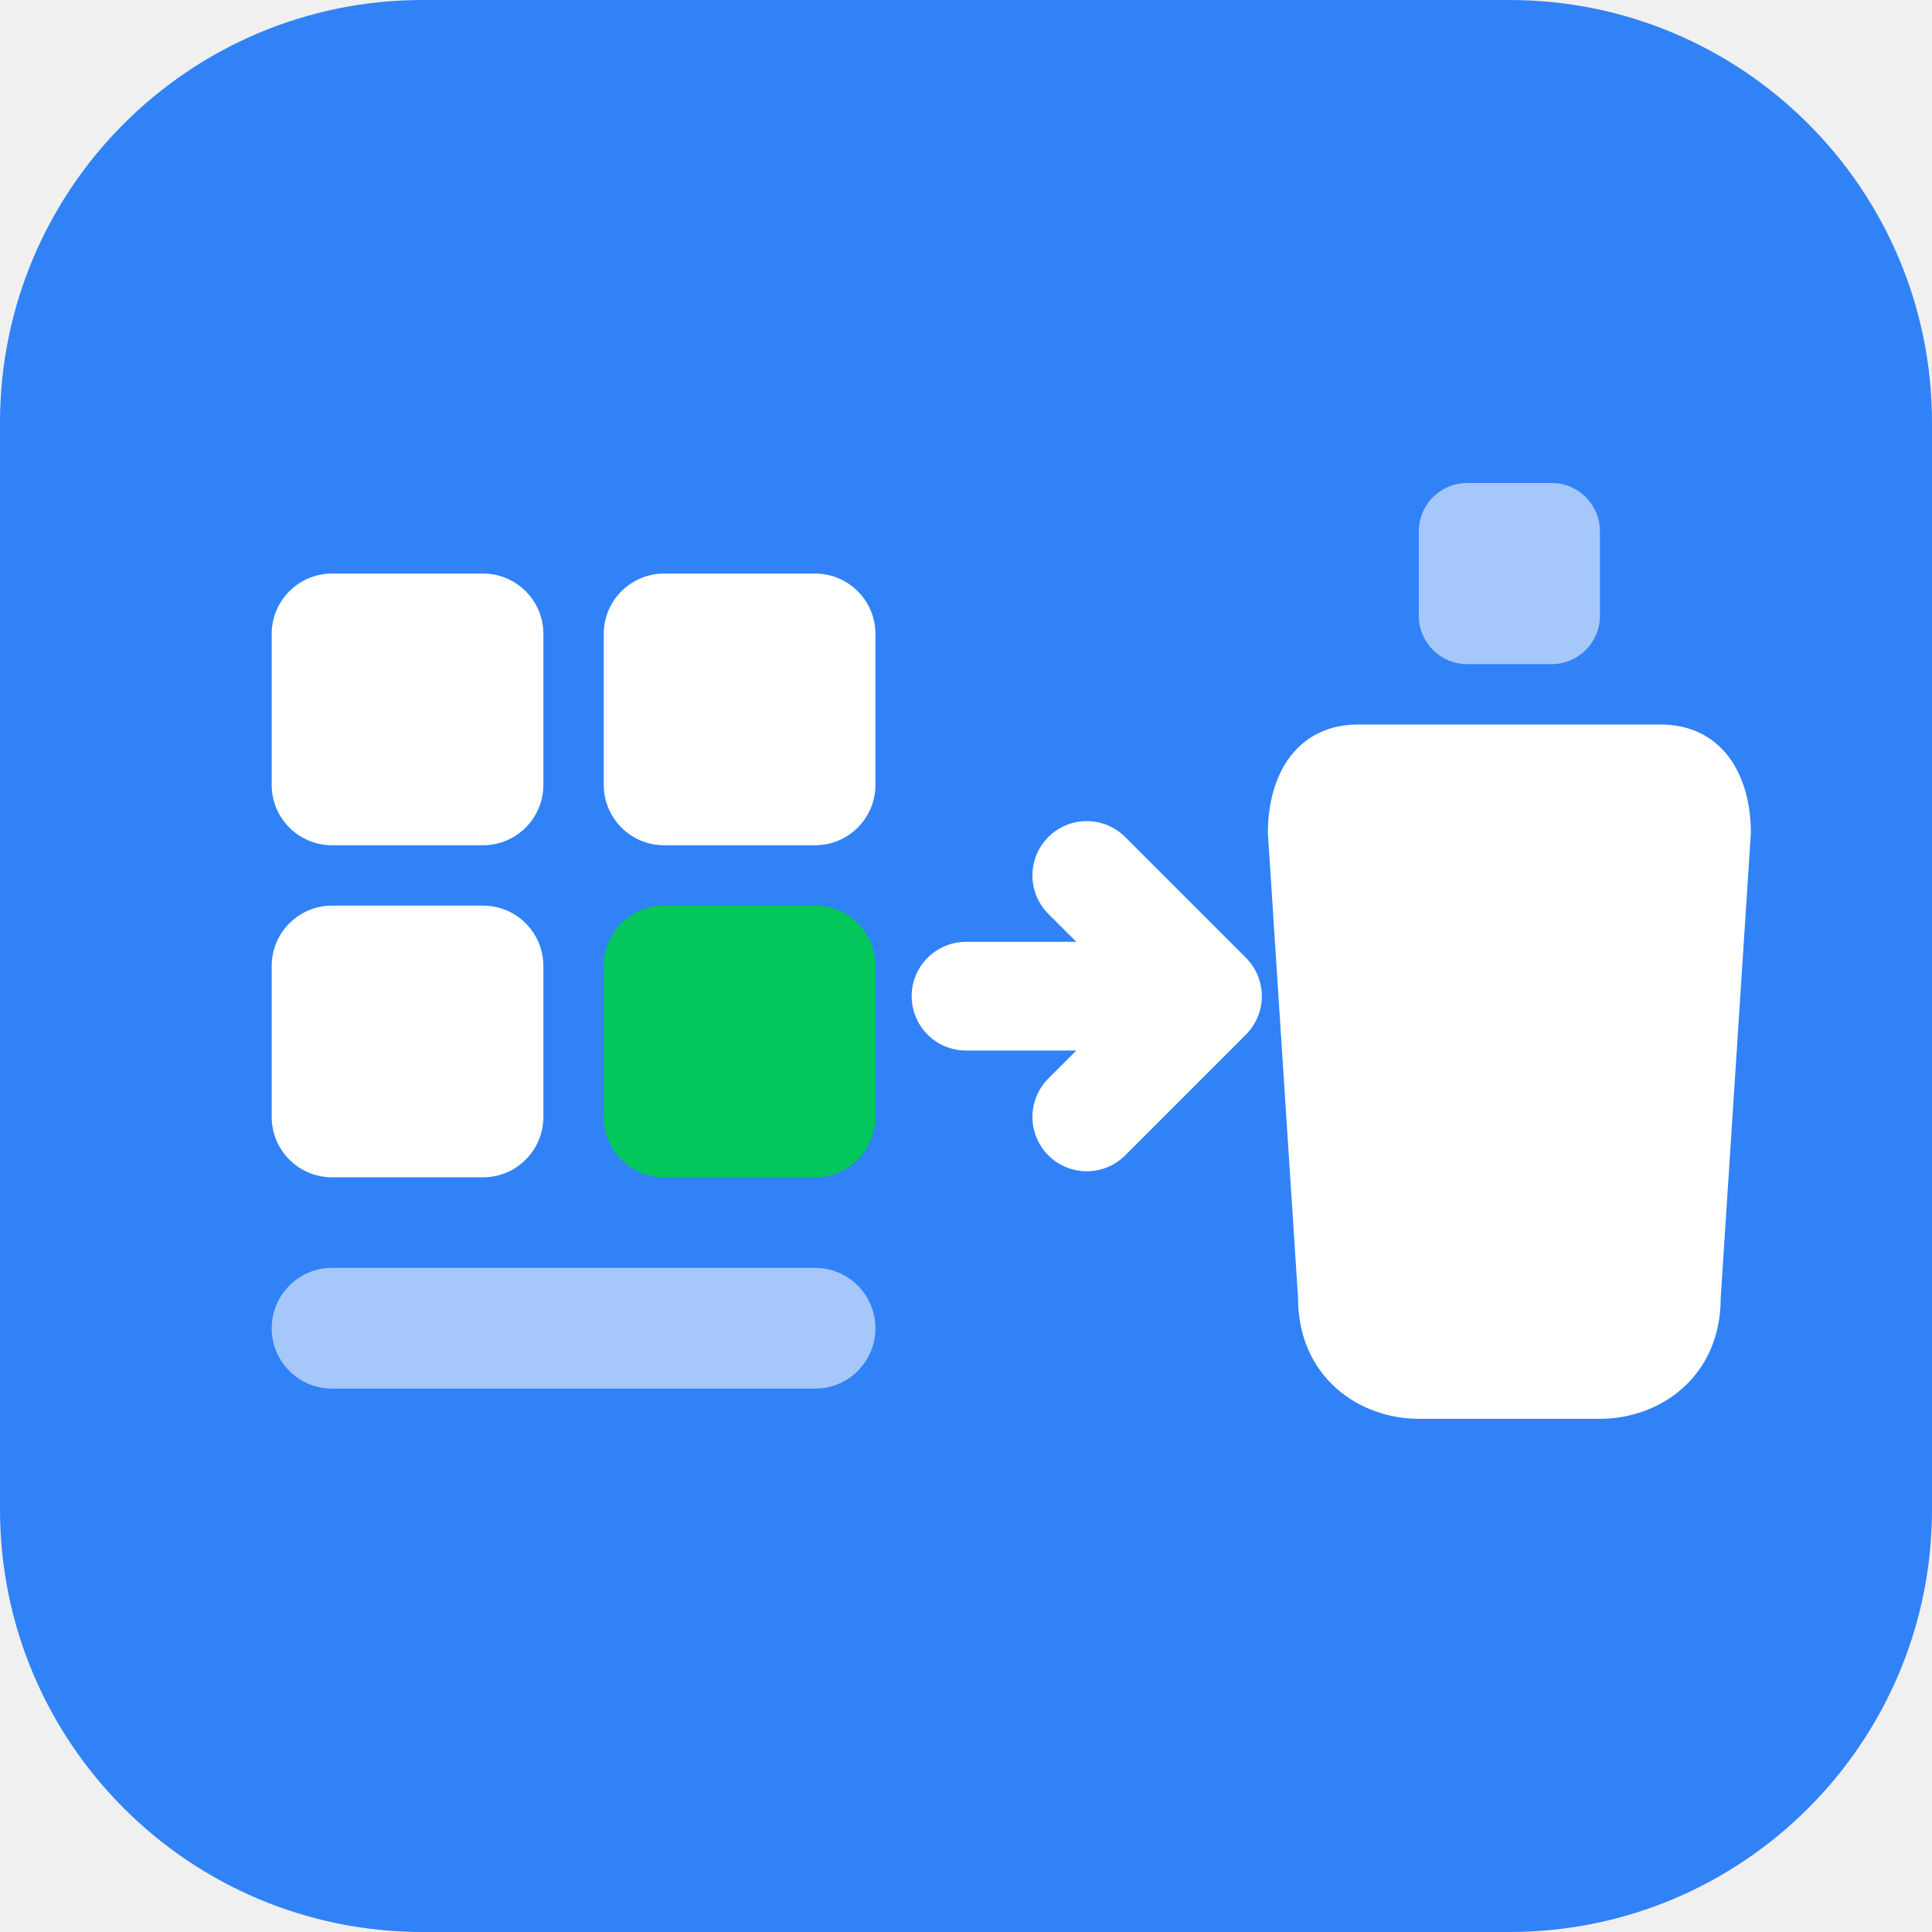
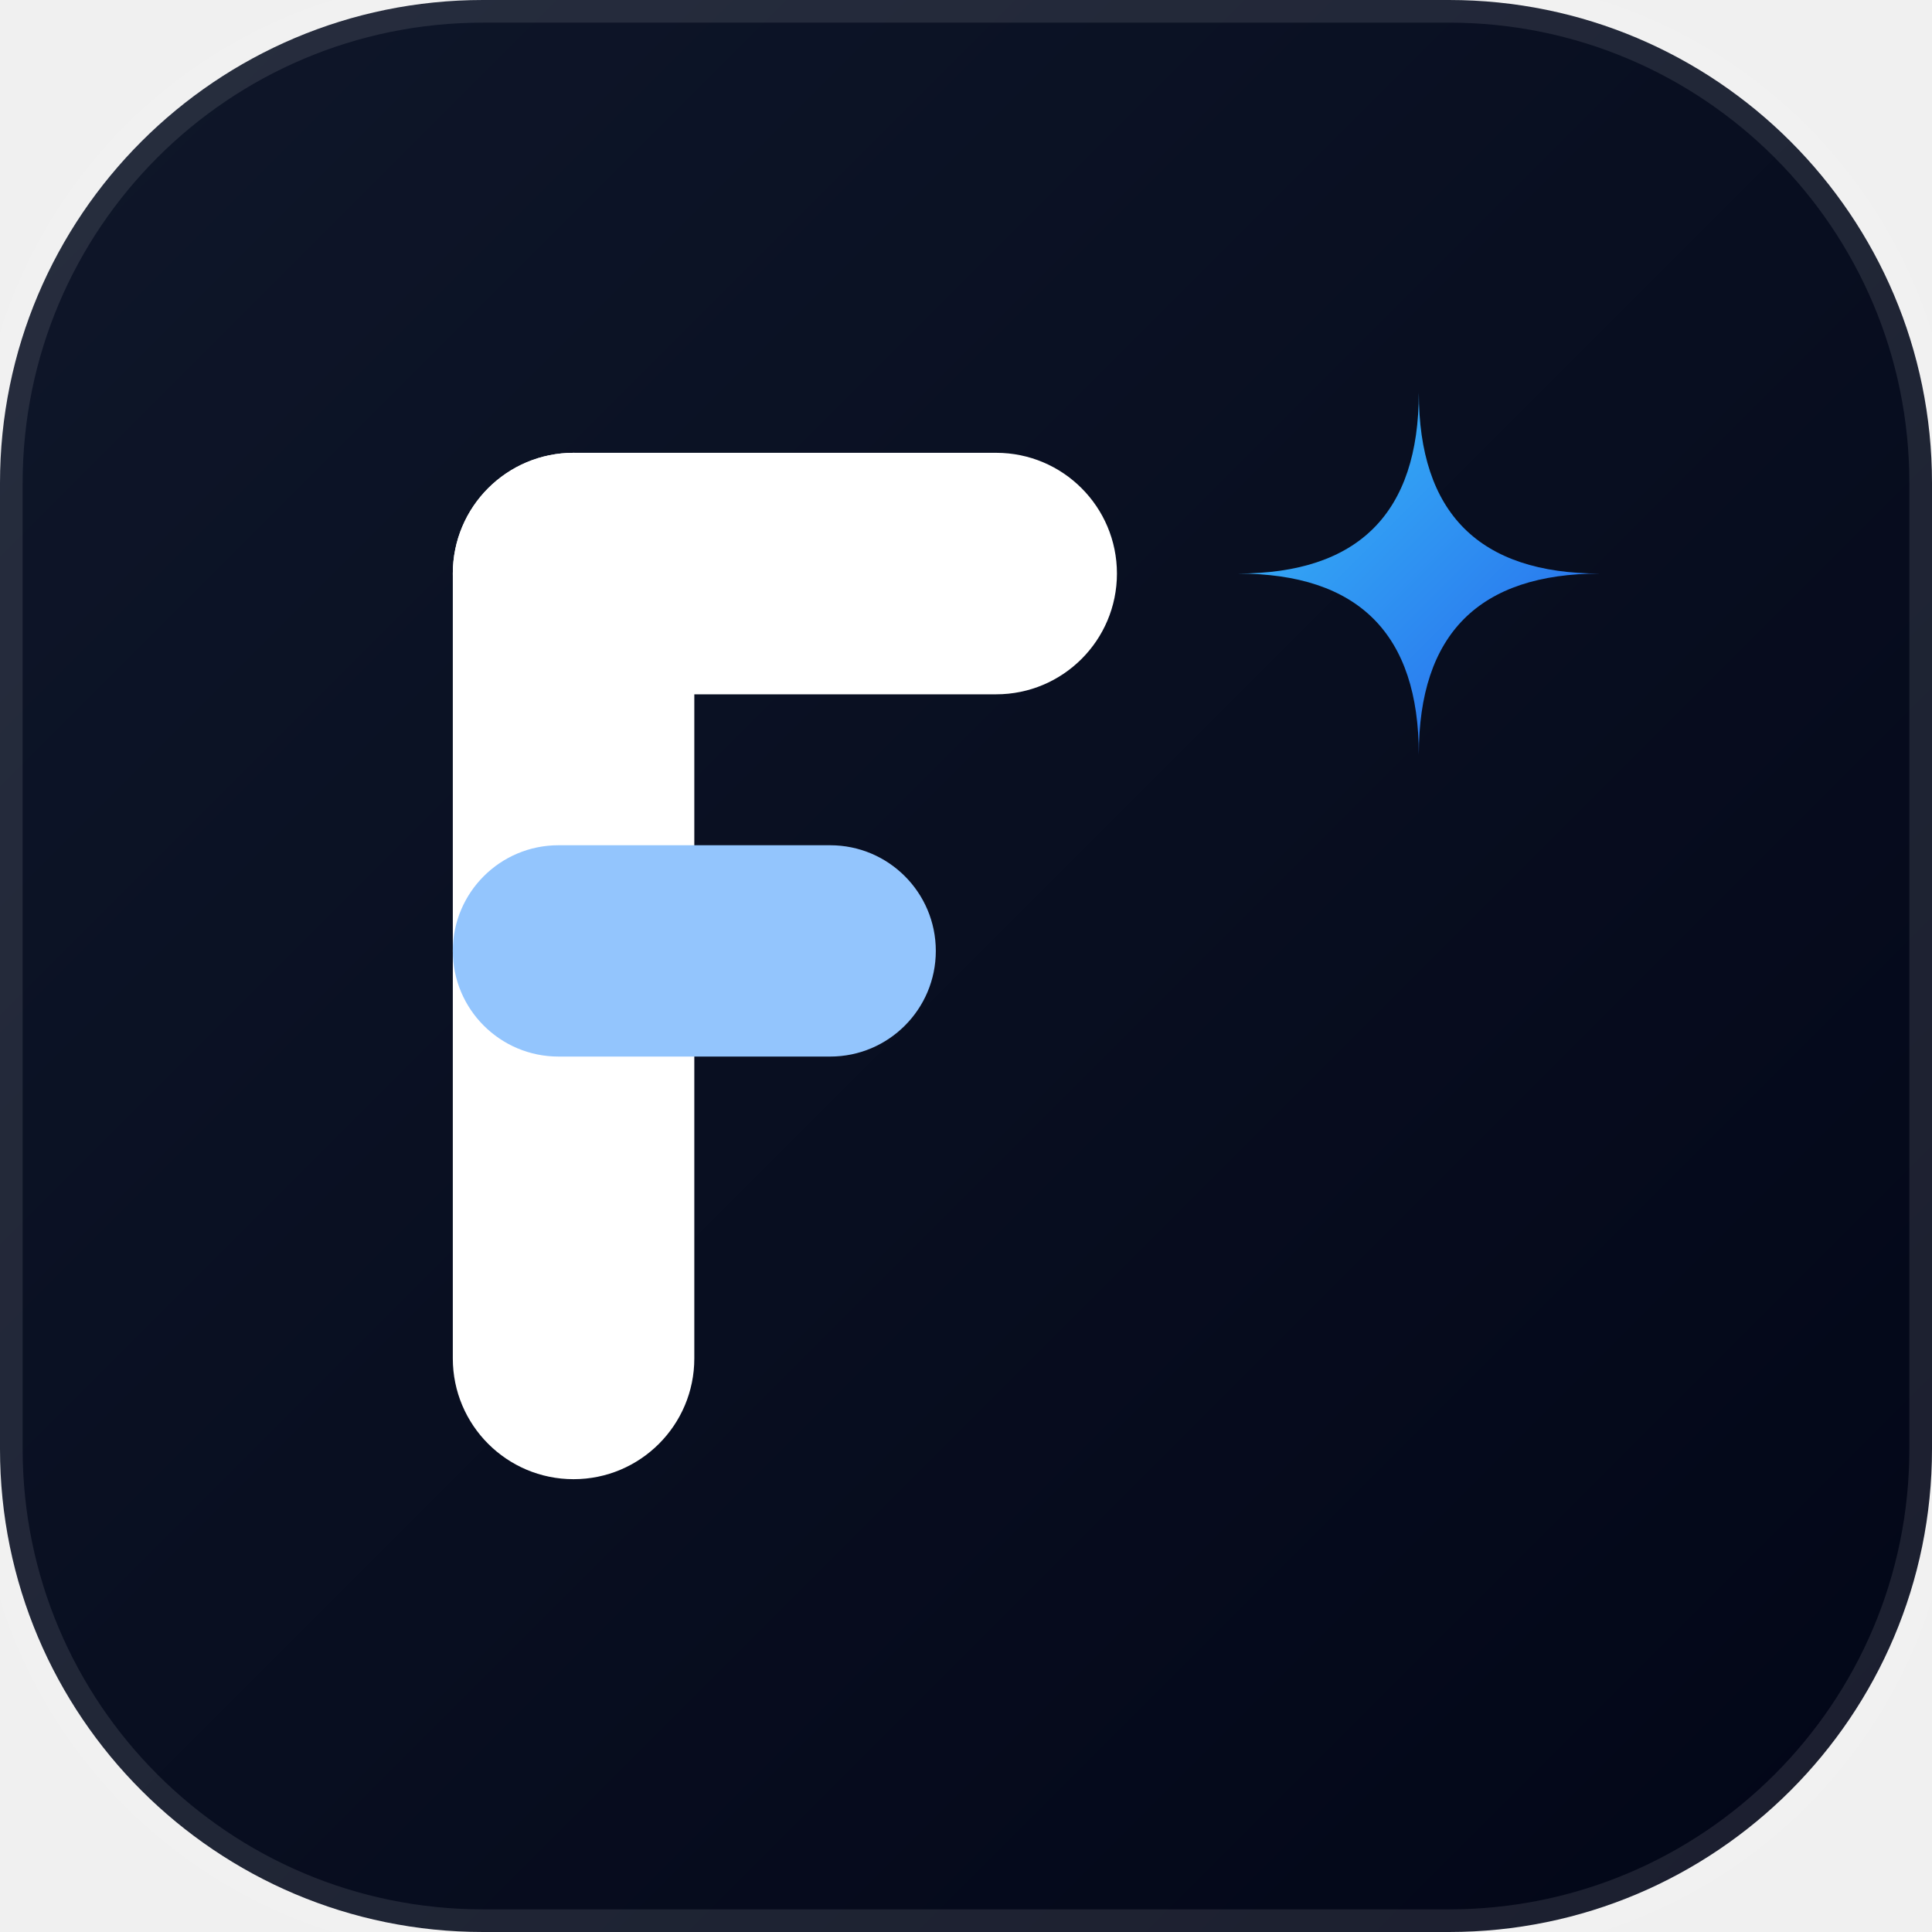
- <svg xmlns="http://www.w3.org/2000/svg" viewBox="0 0 32 32" width="32" height="32">
-   <rect width="32" height="32" rx="7" fill="#3182F6" />
-   <rect x="4.5" y="9.5" width="4.5" height="4.5" rx="1" fill="#FFFFFF" />
-   <rect x="10" y="9.5" width="4.5" height="4.5" rx="1" fill="#FFFFFF" />
-   <rect x="4.5" y="15" width="4.5" height="4.5" rx="1" fill="#FFFFFF" />
-   <rect x="10" y="15" width="4.5" height="4.5" rx="1" fill="#03C75A" />
-   <rect x="4.5" y="21" width="10" height="2" rx="1" fill="#A5C7F9" />
-   <path d="M16 16.5 H19.5 M18 14.5 L20 16.5 L18 18.5" fill="none" stroke="#FFFFFF" stroke-width="1.8" stroke-linecap="round" stroke-linejoin="round" />
-   <rect x="23.5" y="8" width="3" height="3" rx="0.8" fill="#A5C7F9" />
-   <path d="M22.5 12 H27.5 C28.5 12 29 12.8 29 13.8 L28.5 21.5 C28.5 22.8 27.5 23.5 26.5 23.5 H23.5 C22.5 23.5 21.5 22.8 21.5 21.5 L21 13.8 C21 12.8 21.5 12 22.5 12 Z" fill="#FFFFFF" />
+ <svg xmlns="http://www.w3.org/2000/svg" viewBox="0 0 64 64" width="64" height="64">
+   <defs>
+     <linearGradient id="bgGrad" x1="0%" y1="0%" x2="100%" y2="100%">
+       <stop offset="0%" stop-color="#0F172A" />
+       <stop offset="100%" stop-color="#020617" />
+     </linearGradient>
+     <linearGradient id="sparkGrad" x1="0%" y1="0%" x2="100%" y2="100%">
+       <stop offset="0%" stop-color="#38BDF8" />
+       <stop offset="100%" stop-color="#2563EB" />
+     </linearGradient>
+   </defs>
+   <rect width="64" height="64" rx="16" fill="url(#bgGrad)" />
+   <rect width="64" height="64" rx="16" fill="none" stroke="rgba(255,255,255,0.1)" stroke-width="1.5" />
+   <rect x="15" y="15" width="8" height="34" rx="4" fill="#FFFFFF" />
+   <rect x="15" y="15" width="22" height="8" rx="4" fill="#FFFFFF" />
+   <rect x="15" y="28" width="16" height="7" rx="3.5" fill="#93C5FD" />
+   <path d="M47 13 C47 17 49 19 53 19 C49 19 47 21 47 25 C47 21 45 19 41 19 C45 19 47 17 47 13 Z" fill="url(#sparkGrad)" />
</svg>
